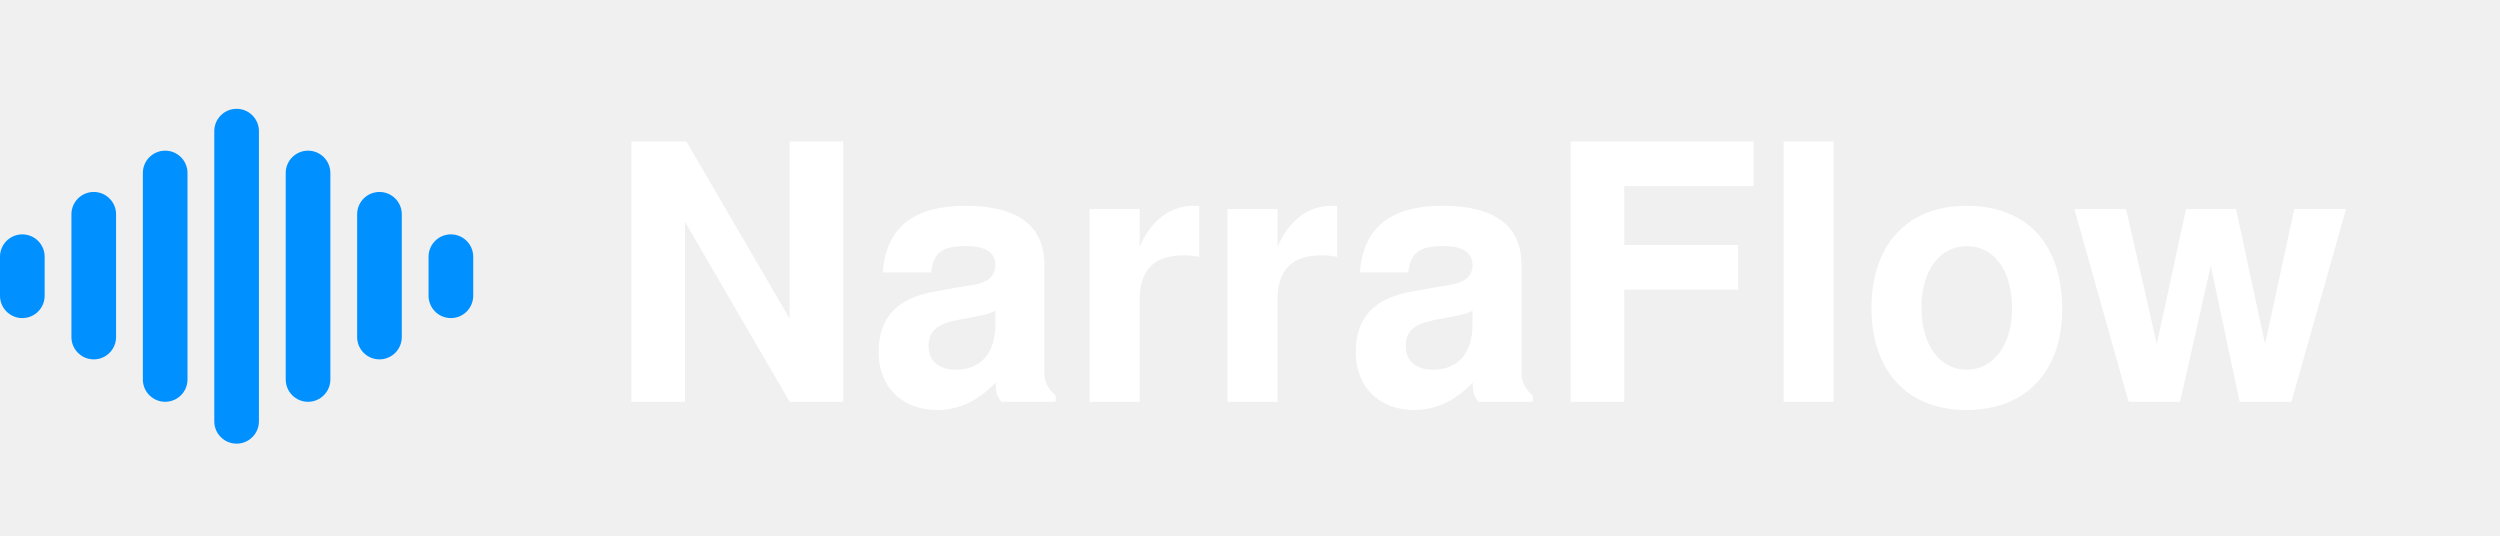
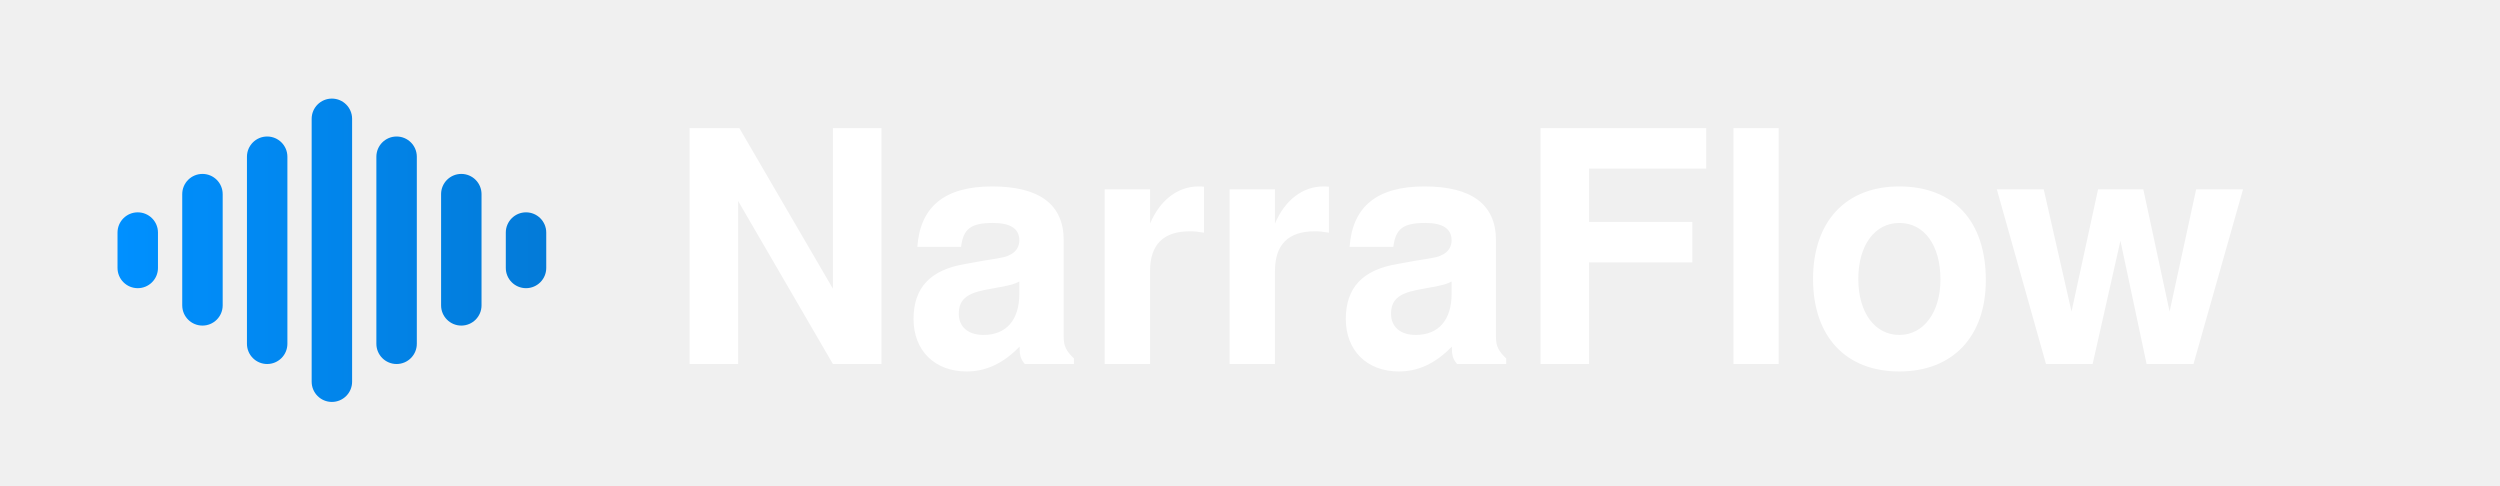
- <svg xmlns="http://www.w3.org/2000/svg" width="280" height="60" viewBox="0 0 280 60" fill="none">
+ <svg xmlns="http://www.w3.org/2000/svg" width="273" height="53" viewBox="0 0 280 60" fill="none">
  <defs>
-     <linearGradient id="logoGradientFull" x1="0" y1="0" x2="280" y2="0">
+     <linearGradient id="logoGradientFull" x1="0" y1="0" x2="280" y2="0" gradientUnits="userSpaceOnUse">
      <stop offset="0%" stop-color="#0090ff" />
-       <stop offset="100%" stop-color="#0070dd" />
+       <stop offset="100%" stop-color="#0f1f30" />
    </linearGradient>
  </defs>
  <rect x="0" y="26.25" width="5" height="9.375" rx="2.5" fill="url(#logoGradientFull)" />
  <rect x="8" y="21.5" width="5" height="18.75" rx="2.5" fill="url(#logoGradientFull)" />
  <rect x="16" y="16.875" width="5" height="28.125" rx="2.5" fill="url(#logoGradientFull)" />
  <rect x="24" y="12.188" width="5" height="37.5" rx="2.5" fill="url(#logoGradientFull)" />
  <rect x="32" y="16.875" width="5" height="28.125" rx="2.5" fill="url(#logoGradientFull)" />
  <rect x="40" y="21.5" width="5" height="18.75" rx="2.5" fill="url(#logoGradientFull)" />
  <rect x="48" y="26.25" width="5" height="9.375" rx="2.5" fill="url(#logoGradientFull)" />
  <text x="68" y="45" font-family="Helvetica Neue, Helvetica, Arial, sans-serif" font-size="40" font-weight="700" fill="#ffffff">NarraFlow</text>
</svg>
